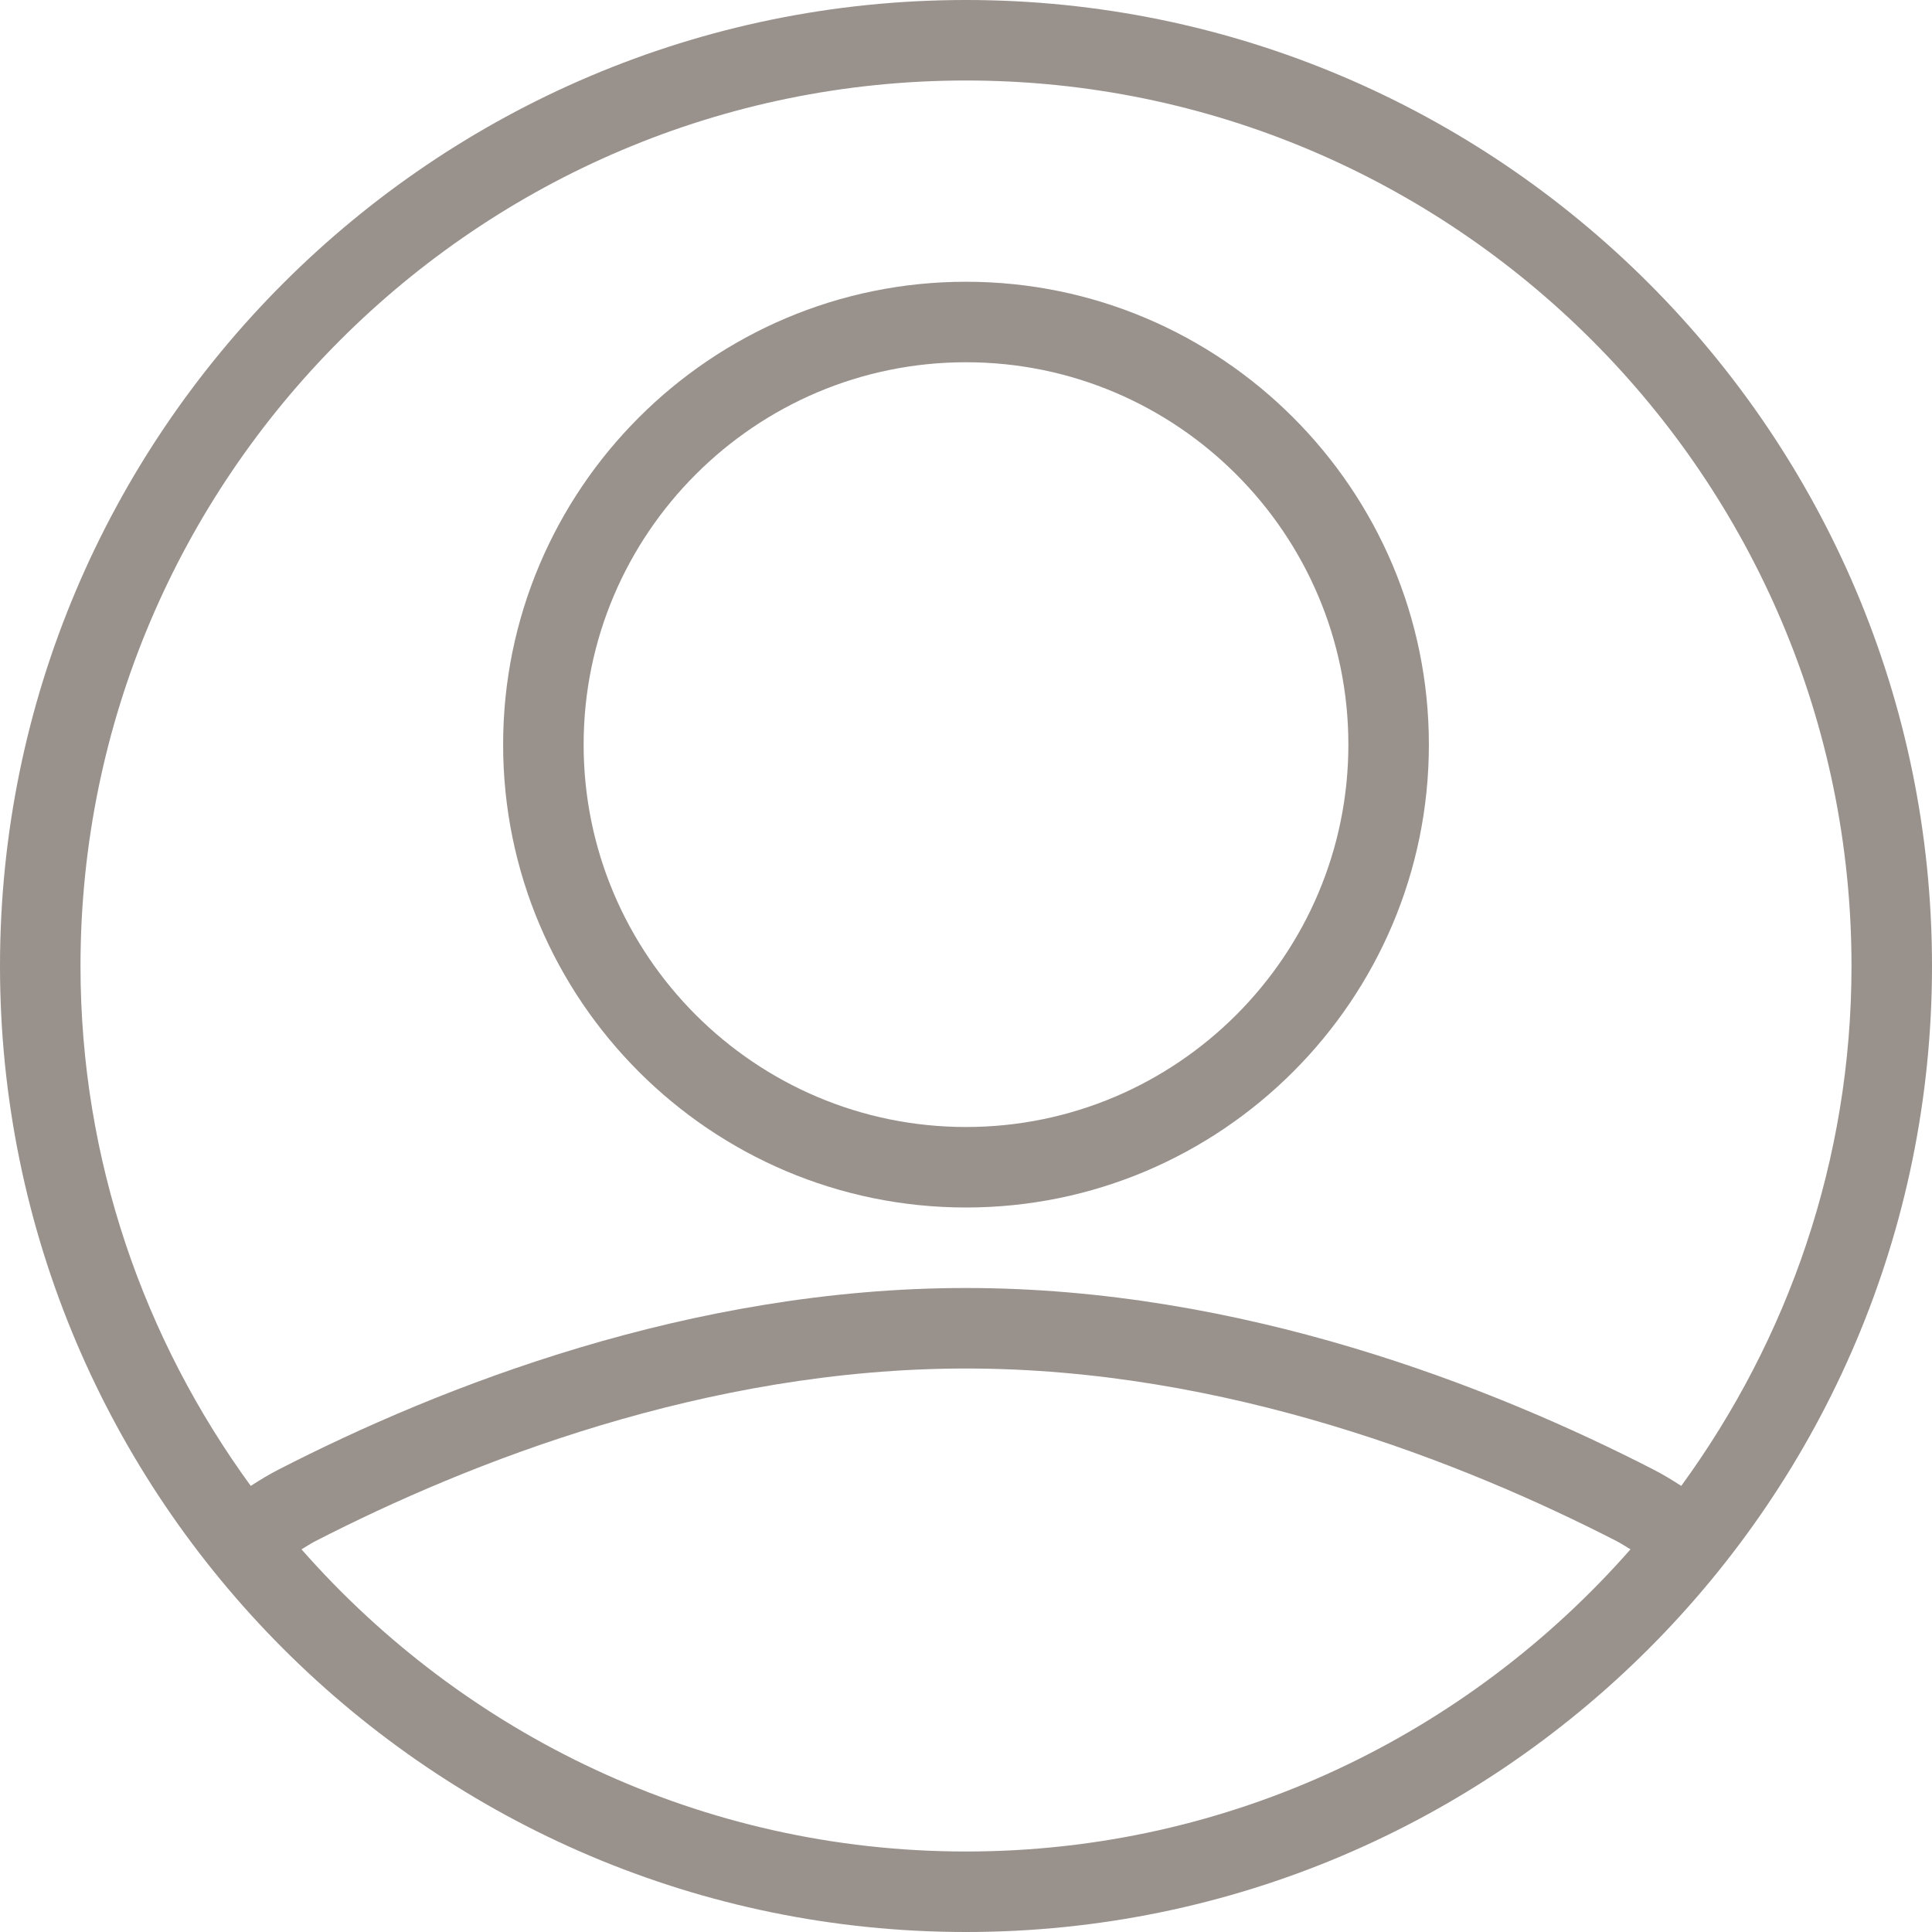
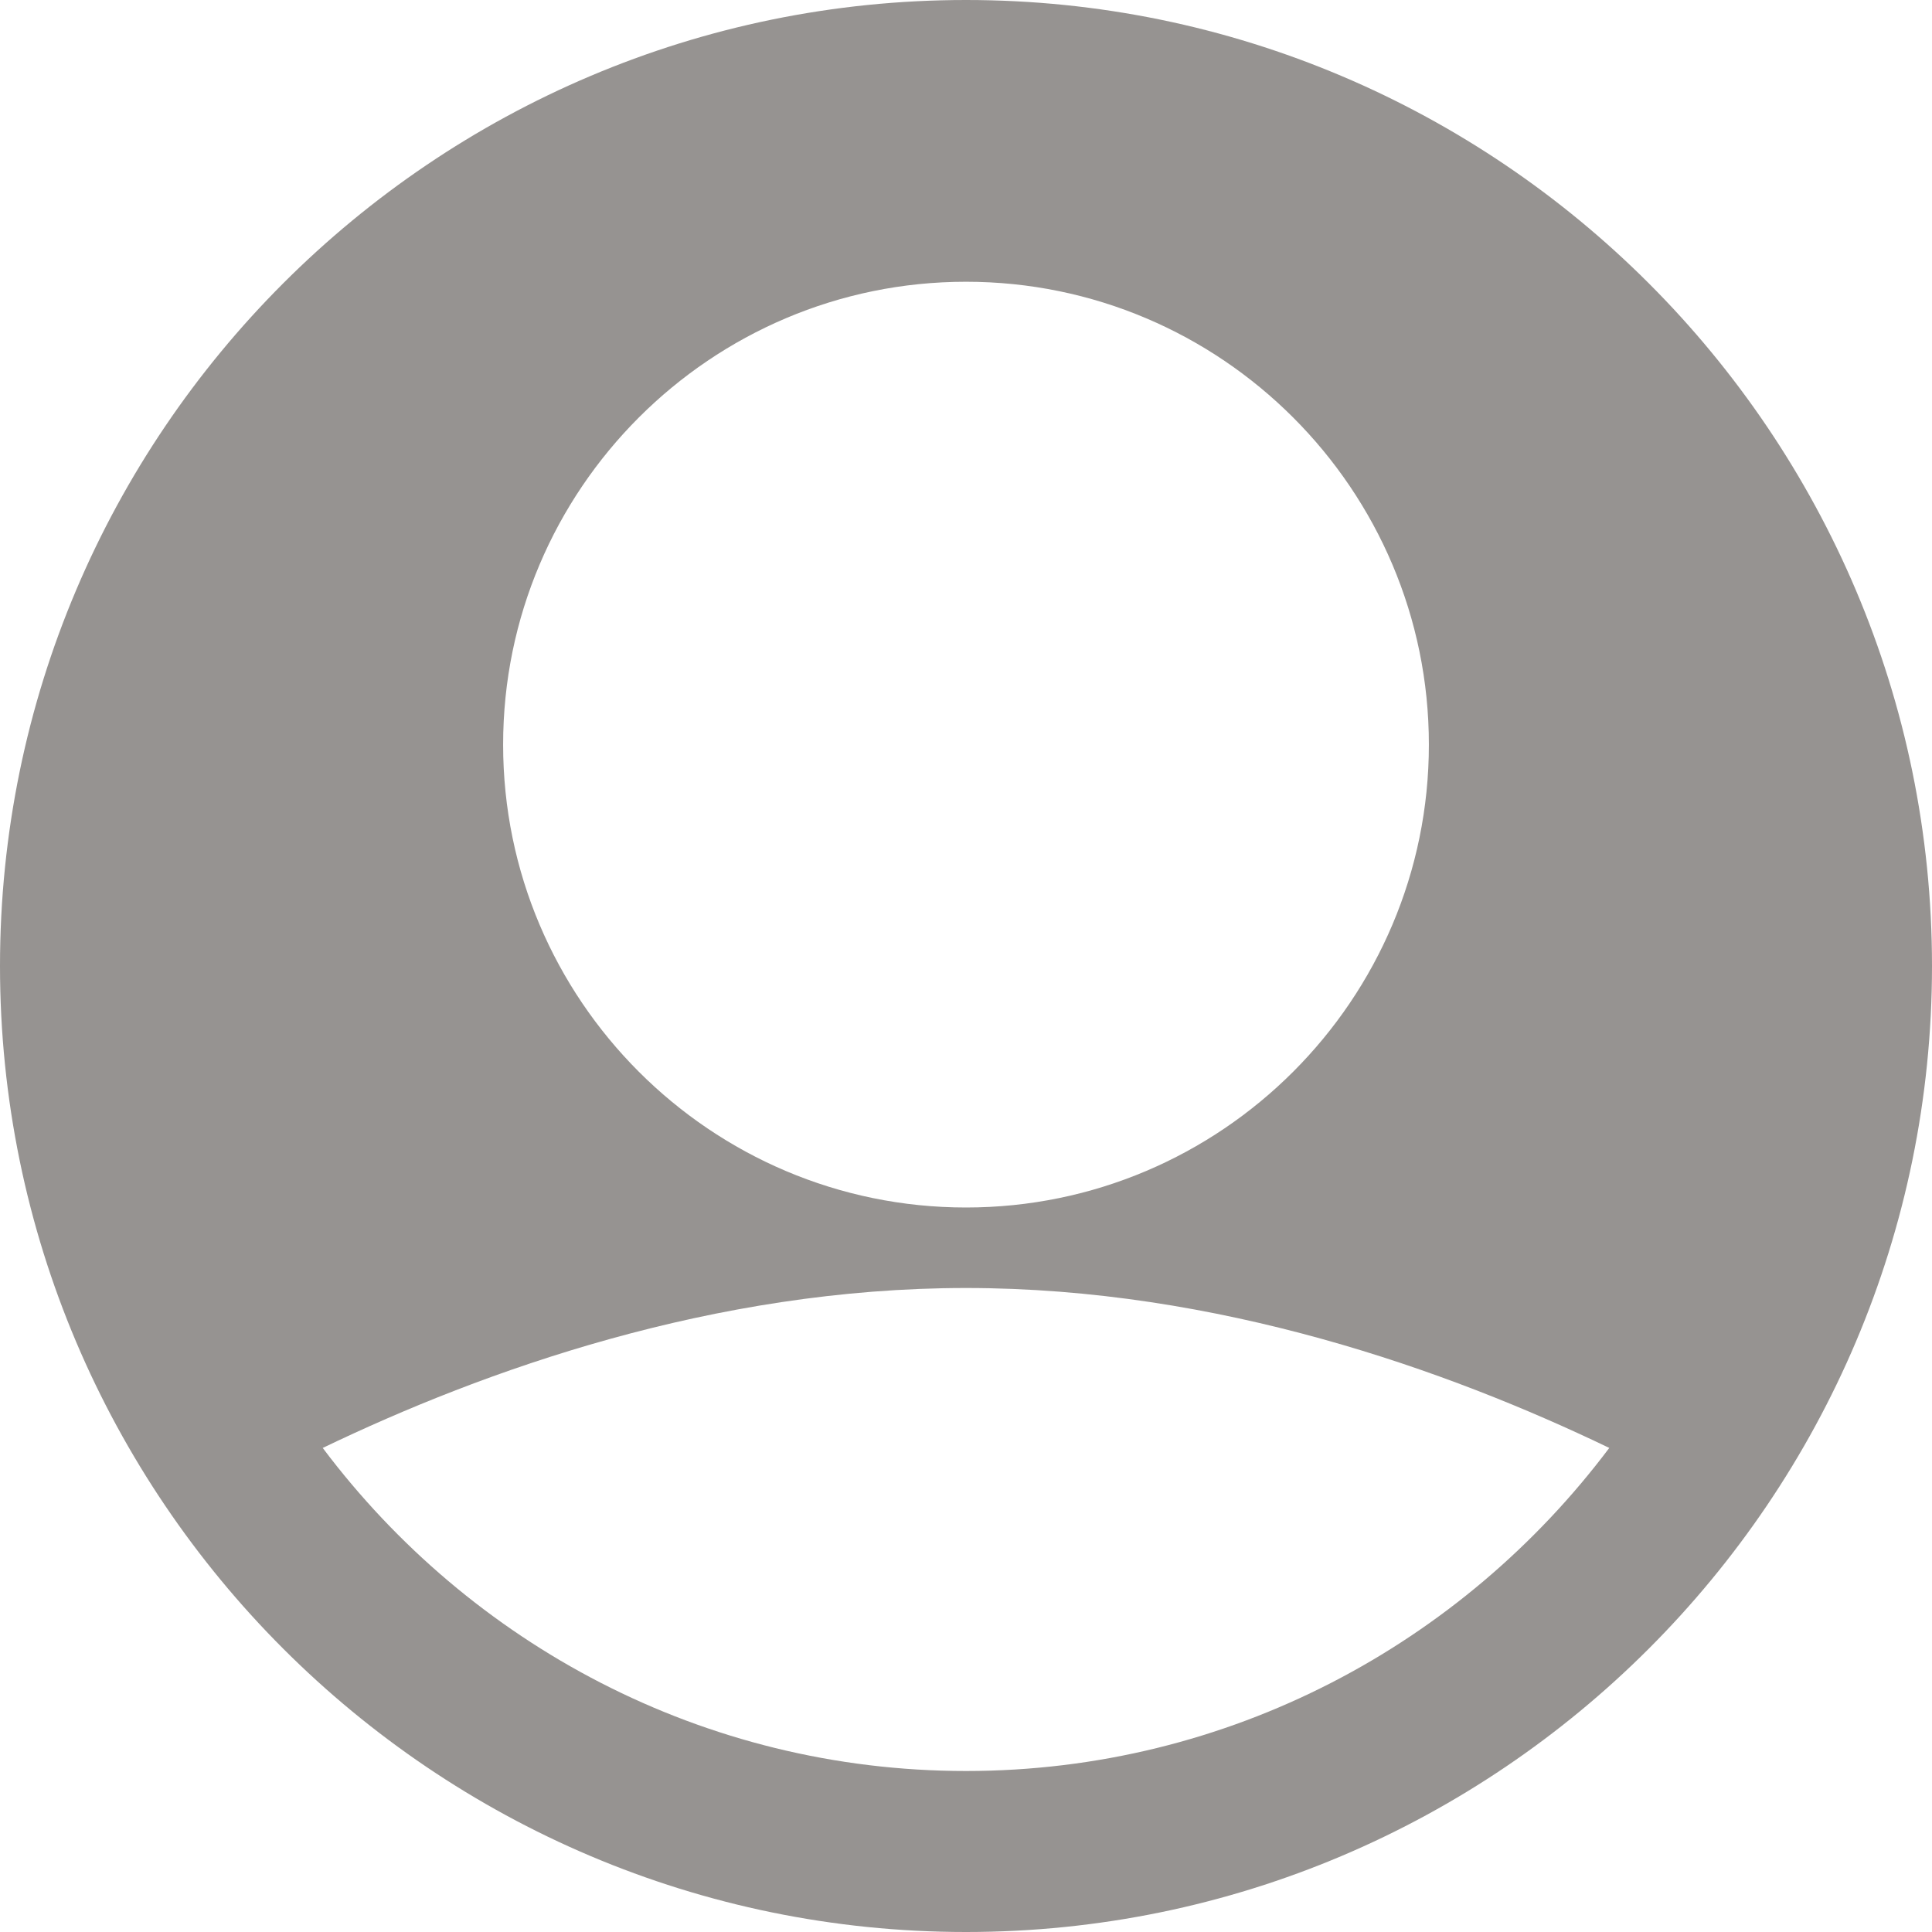
- <svg xmlns="http://www.w3.org/2000/svg" version="1.1" id="Layer_1" x="0px" y="0px" viewBox="0 0 512 512" style="enable-background:new 0 0 512 512;" xml:space="preserve" width="512px" height="512px">
+ <svg xmlns="http://www.w3.org/2000/svg" version="1.1" id="Capa_1" x="0px" y="0px" viewBox="0 0 512 512" style="enable-background:new 0 0 512 512;" xml:space="preserve" width="512px" height="512px" class="">
  <g>
    <g>
      <g>
-         <g>
-           <path d="M256,0C114.844,0,0,114.844,0,256s114.844,256,256,256s256-114.844,256-256S397.156,0,256,0z M256,490.667     c-70.161,0-133.056-31.108-176.095-80.073c1.227-0.743,2.464-1.551,3.678-2.177c40.656-20.875,103.573-45.75,172.417-45.75     s131.76,24.875,172.406,45.74c1.22,0.63,2.46,1.439,3.69,2.186C389.056,459.557,326.161,490.667,256,490.667z M438.167,389.438     C395.417,367.49,329.104,341.333,256,341.333S116.583,367.49,73.823,389.448c-2.467,1.27-4.902,2.73-7.369,4.333     C38.212,355.036,21.333,307.508,21.333,256C21.333,126.604,126.604,21.333,256,21.333S490.667,126.604,490.667,256     c0,51.508-16.878,99.038-45.121,137.781C443.078,392.176,440.641,390.712,438.167,389.438z" data-original="#000000" class="active-path" data-old_color="#000000" fill="#99918C" />
-           <path d="M256,74.667c-67.635,0-122.667,55.031-122.667,122.667S188.365,320,256,320s122.667-55.031,122.667-122.667     S323.635,74.667,256,74.667z M256,298.667c-55.875,0-101.333-45.458-101.333-101.333S200.125,96,256,96     s101.333,45.458,101.333,101.333S311.875,298.667,256,298.667z" data-original="#000000" class="active-path" data-old_color="#000000" fill="#99918C" />
-         </g>
+         <path d="M256,0C114.844,0,0,114.844,0,256s114.844,256,256,256s256-114.844,256-256S397.156,0,256,0z M256,74.667    c67.635,0,122.667,55.031,122.667,122.667S323.635,320,256,320s-122.667-55.031-122.667-122.667S188.365,74.667,256,74.667z     M256,469.333c-69.707,0-131.52-33.755-170.473-85.615c42.676-20.534,103.621-42.385,170.473-42.385    c66.857,0,127.807,21.854,170.474,42.383C387.521,435.577,325.708,469.333,256,469.333z" data-original="#000000" class="active-path" data-old_color="#000000" fill="#969391" />
      </g>
    </g>
  </g>
</svg>
